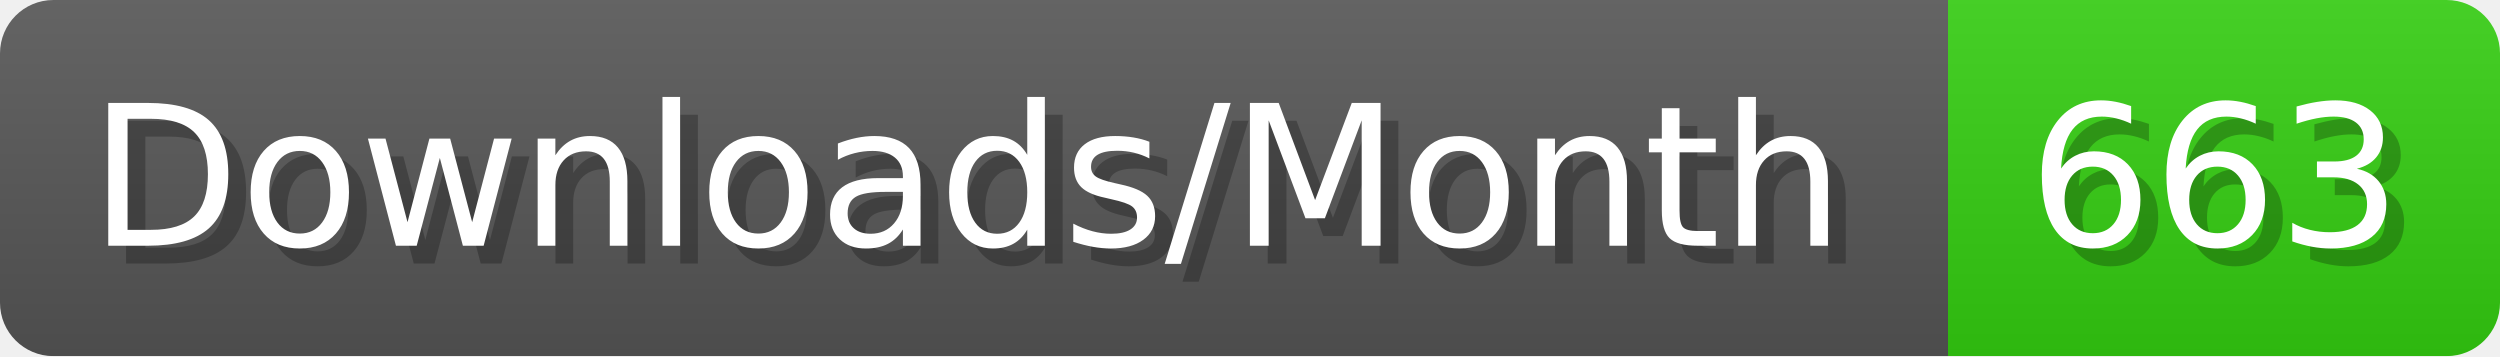
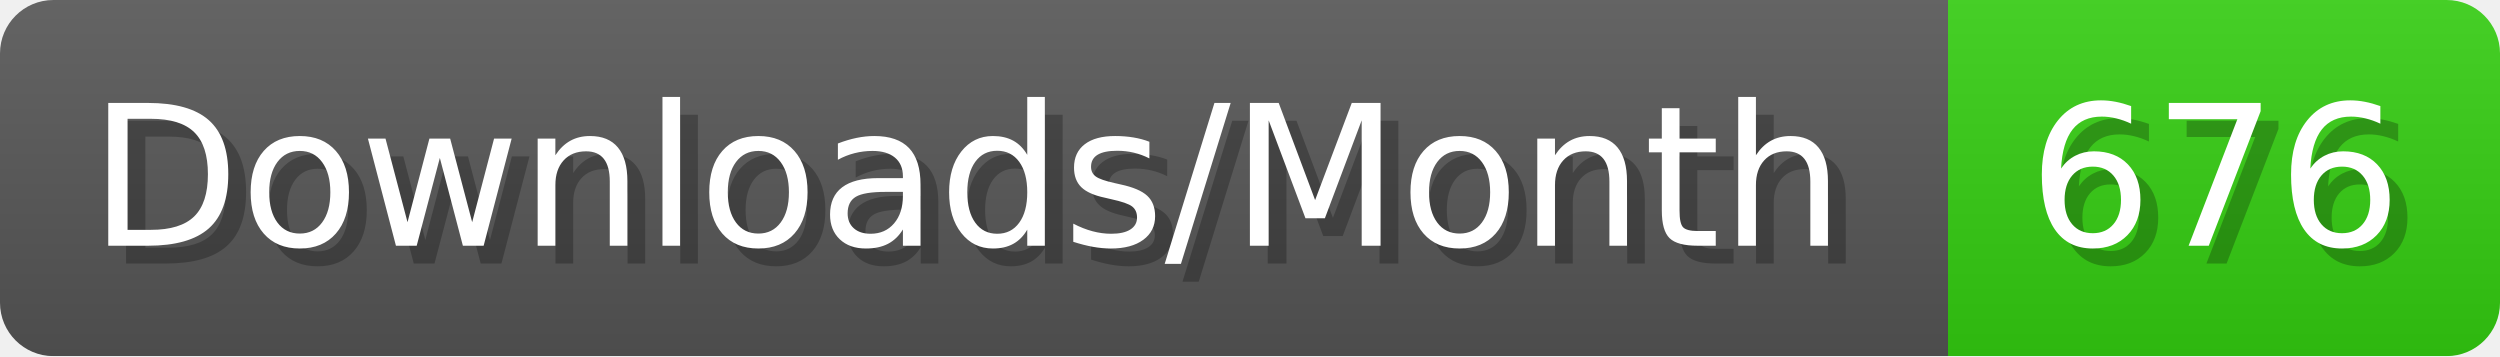
- <svg xmlns="http://www.w3.org/2000/svg" width="140.4" height="20" viewBox="0 0 1404 200" role="img" aria-label="Downloads/Month: 663">
+ <svg xmlns="http://www.w3.org/2000/svg" width="140.4" height="20" viewBox="0 0 1404 200" role="img" aria-label="Downloads/Month: 676">
  <linearGradient id="YlXUI" x2="0" y2="100%">
    <stop offset="0" stop-opacity=".1" stop-color="#EEE" />
    <stop offset="1" stop-opacity=".1" />
  </linearGradient>
  <mask id="JHhop">
    <rect width="1404" height="200" rx="30" fill="#FFF" />
  </mask>
  <g mask="url(#JHhop)">
    <rect width="1094" height="200" fill="#555" />
    <rect width="310" height="200" fill="#3C1" x="1094" />
    <rect width="1404" height="200" fill="url(#YlXUI)" />
  </g>
  <g aria-hidden="true" fill="#fff" text-anchor="start" font-family="Verdana,DejaVu Sans,sans-serif" font-size="110">
    <text x="60" y="148" textLength="994" fill="#000" opacity="0.25">Downloads/Month</text>
    <text x="50" y="138" textLength="994">Downloads/Month</text>
-     <text x="1149" y="148" textLength="210" fill="#000" opacity="0.25">663</text>
-     <text x="1139" y="138" textLength="210">663</text>
+     <text x="1149" y="148" textLength="210" fill="#000" opacity="0.25">676</text>
+     <text x="1139" y="138" textLength="210">676</text>
  </g>
</svg>
